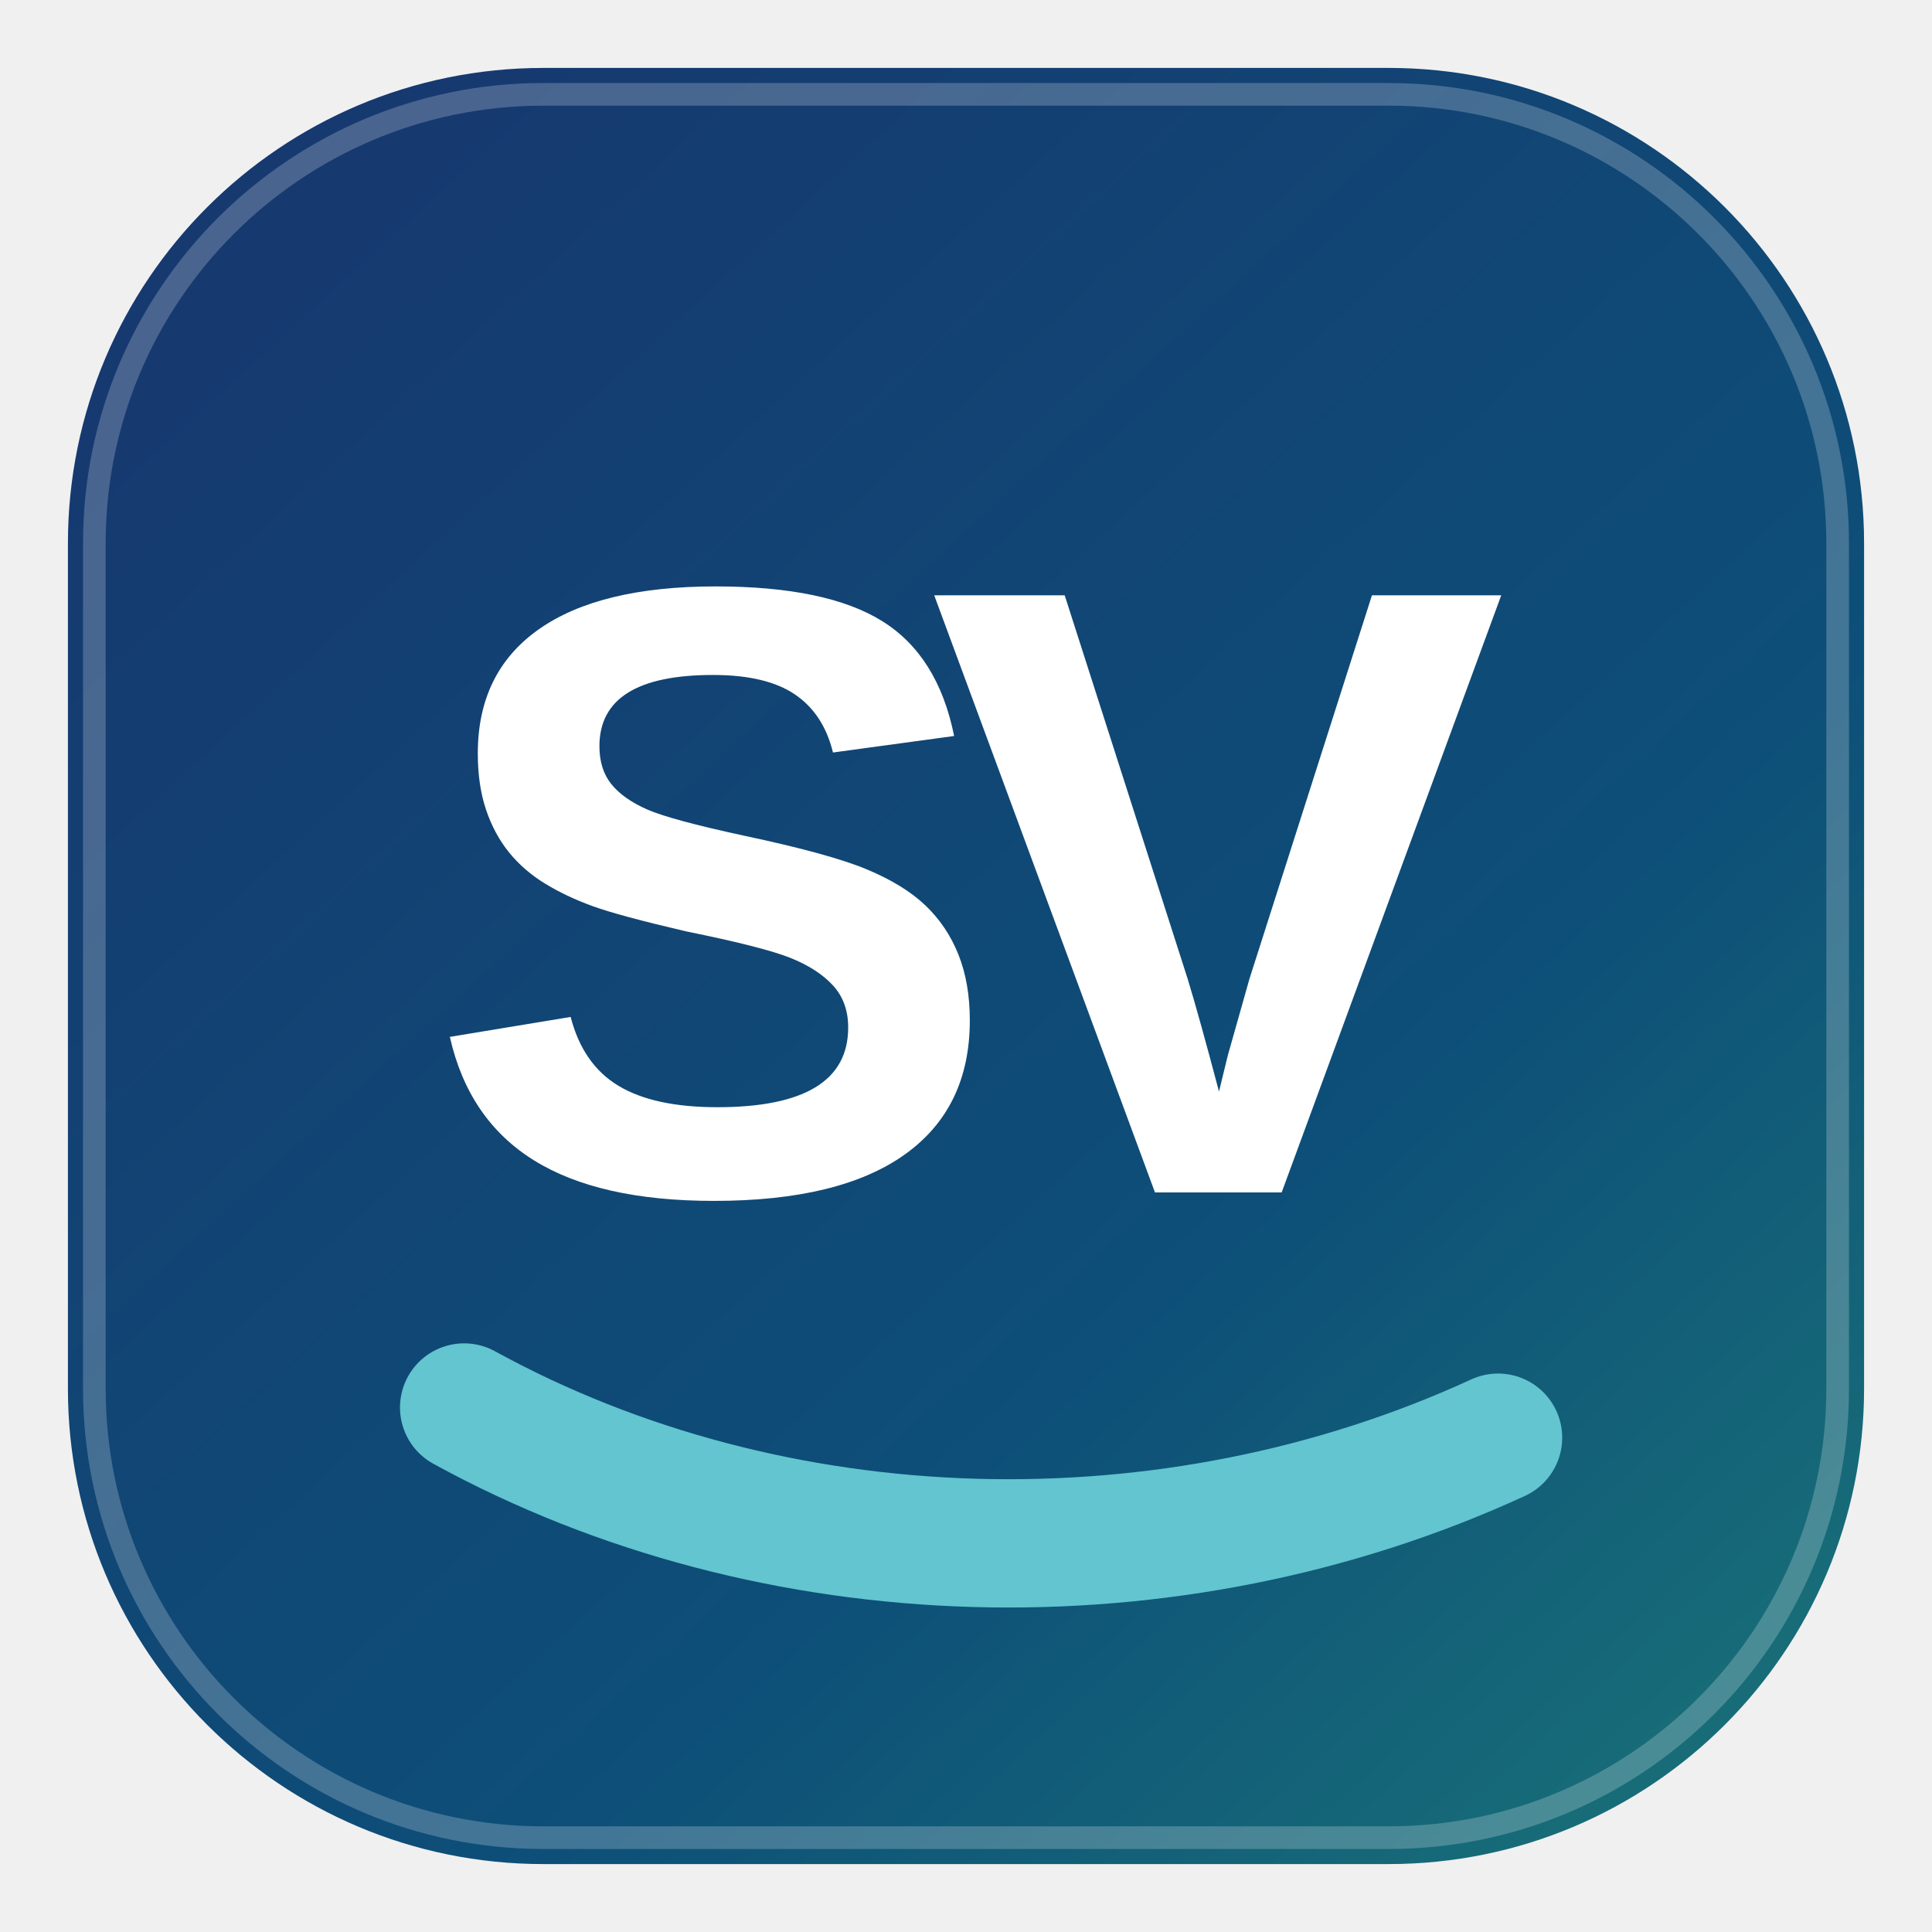
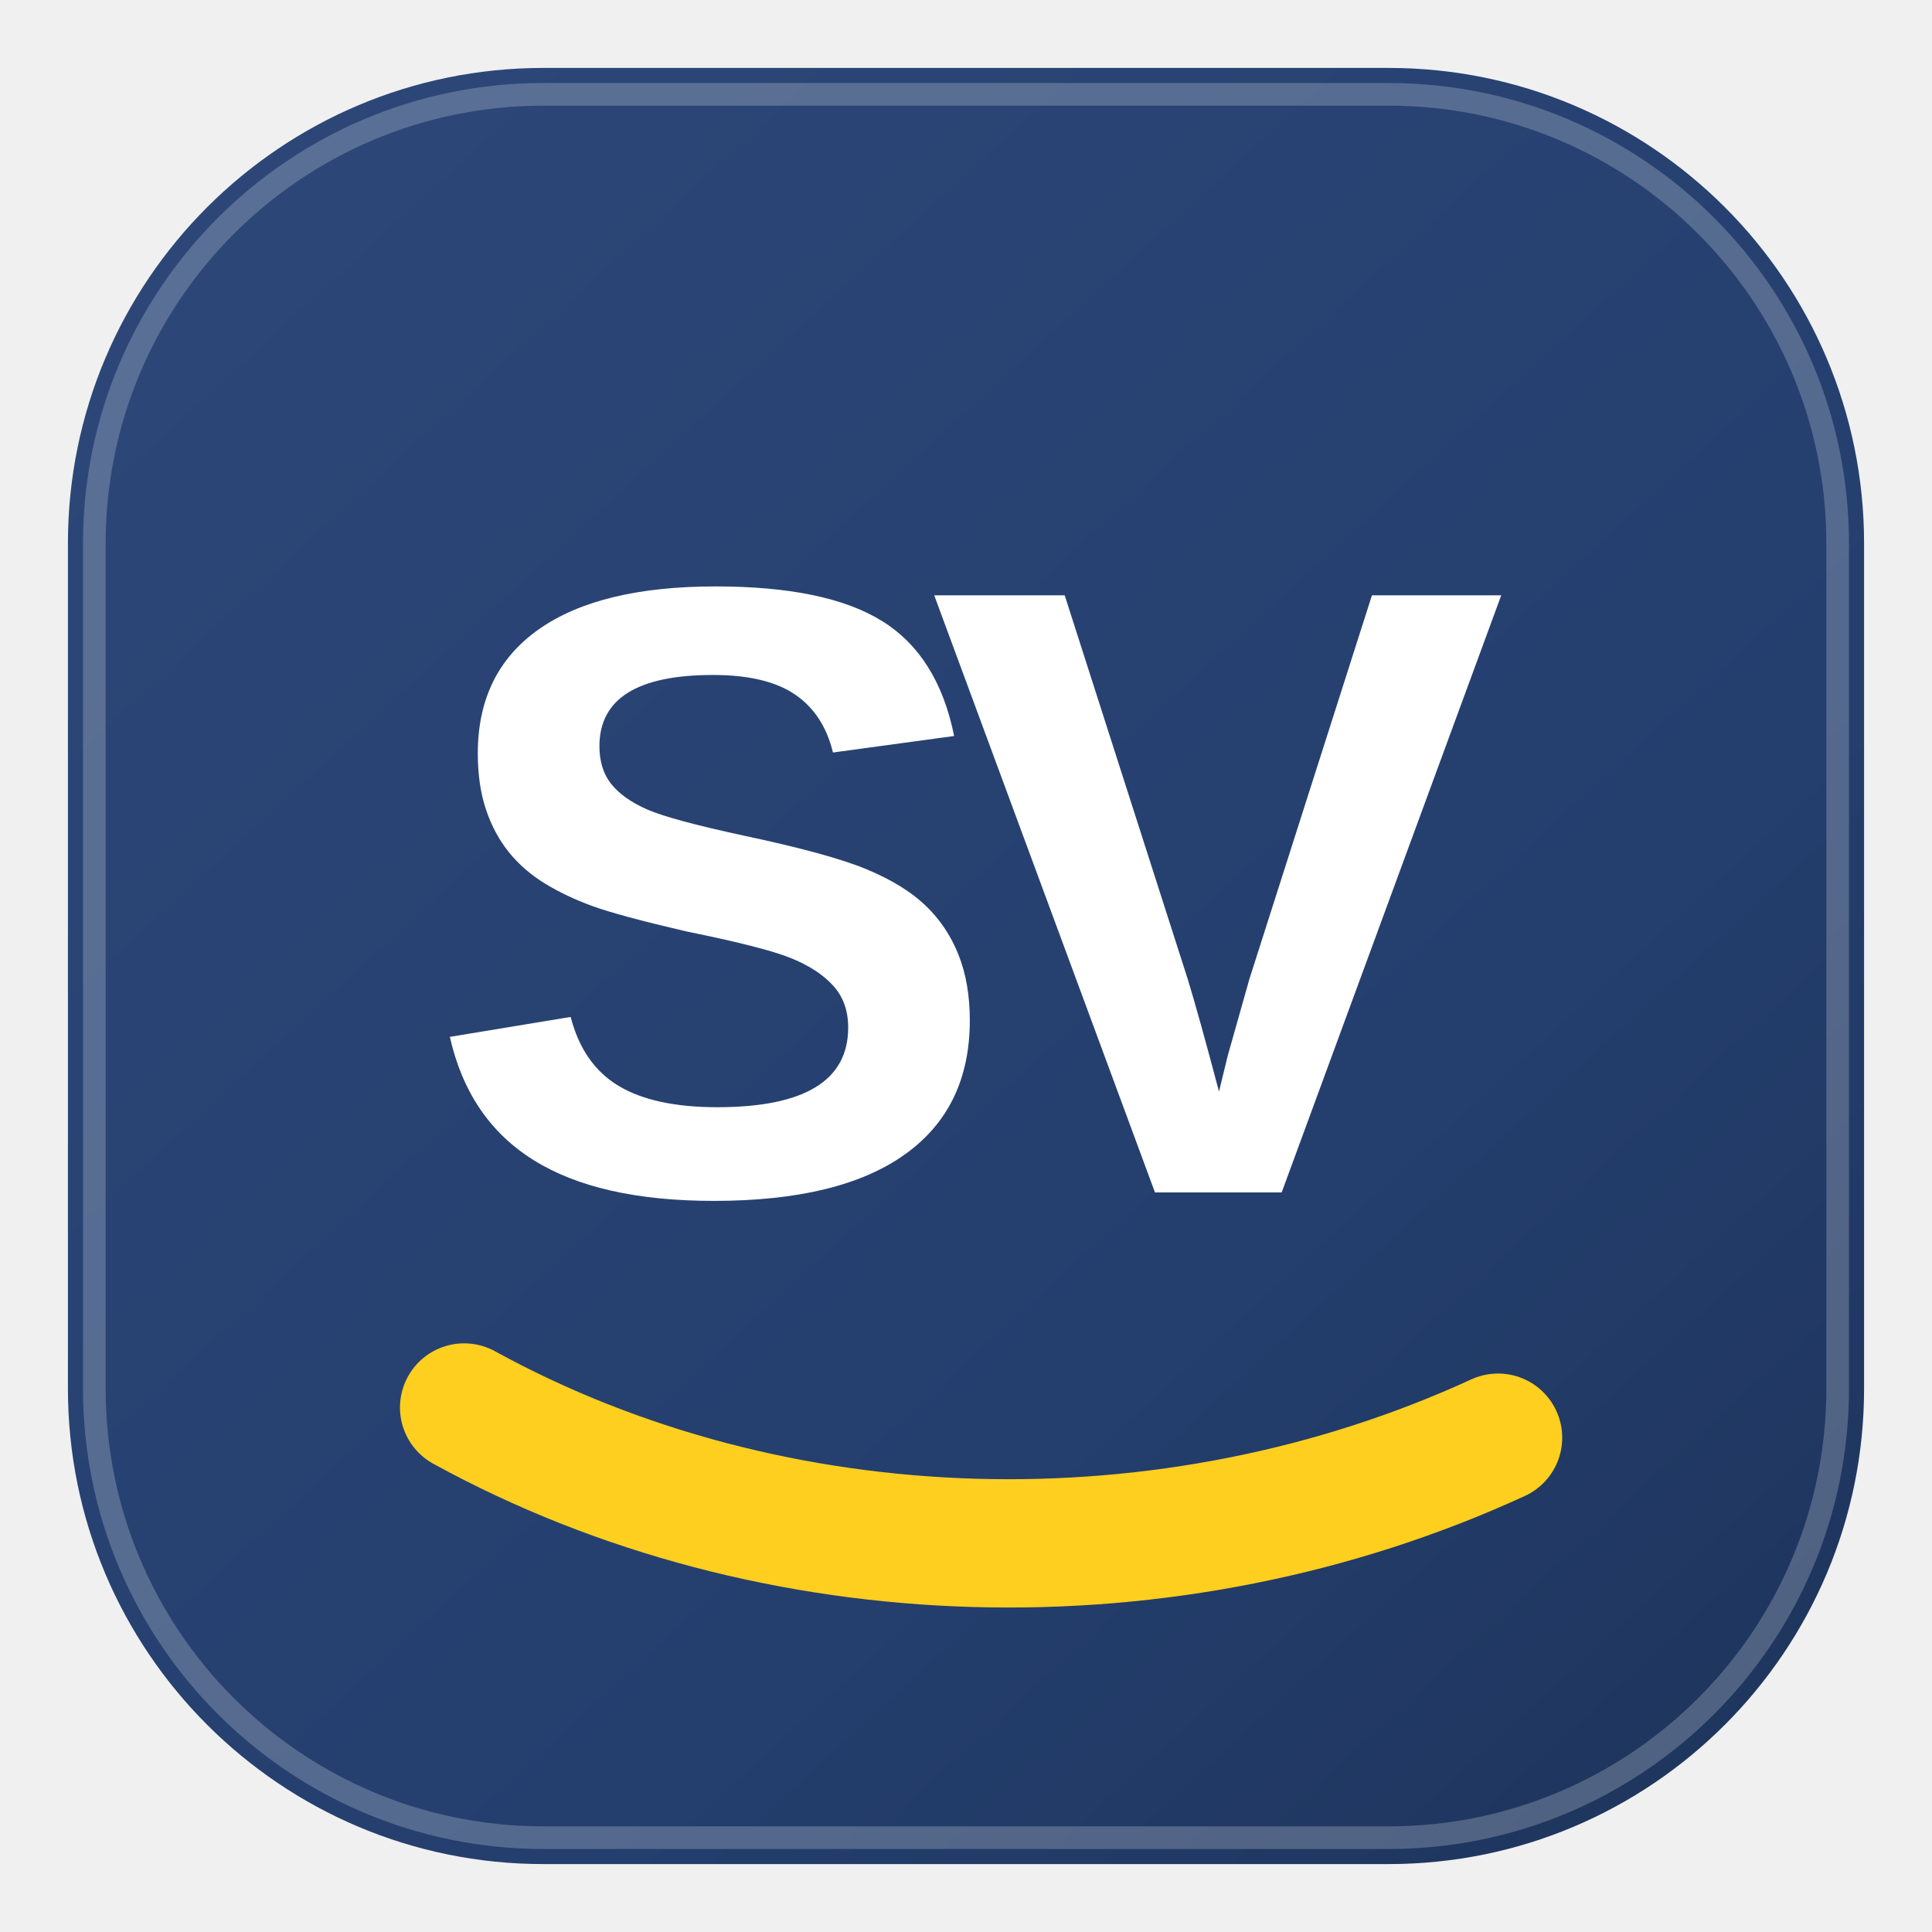
<svg xmlns="http://www.w3.org/2000/svg" viewBox="0 0 512 512" role="img" aria-labelledby="title desc">
  <defs>
    <linearGradient id="bg" x1="76" y1="54" x2="445" y2="456" gradientUnits="userSpaceOnUse">
-       <stop stop-color="#163970" />
-       <stop offset="0.68" stop-color="#0d4f78" />
-       <stop offset="1" stop-color="#176c78" />
+       <stop stop-color="#2c4777" />
+       <stop offset="0.68" stop-color="#243f6e" />
+       <stop offset="1" stop-color="#1f365f" />
    </linearGradient>
  </defs>
  <rect x="18" y="18" width="476" height="476" rx="126" fill="url(#bg)" />
  <rect x="25" y="25" width="462" height="462" rx="119" fill="none" stroke="#ffffff" stroke-opacity="0.22" stroke-width="6" />
  <text x="256" y="316" text-anchor="middle" fill="#ffffff" font-family="Arial, Helvetica, sans-serif" font-size="230" font-weight="800" letter-spacing="-20">SV</text>
-   <path d="M123 373c82 45 187 48 274 8" fill="none" stroke="#62c5cf" stroke-width="34" stroke-linecap="round" />
+   <path d="M123 373c82 45 187 48 274 8" fill="none" stroke="#ffcf1f" stroke-width="34" stroke-linecap="round" />
</svg>
